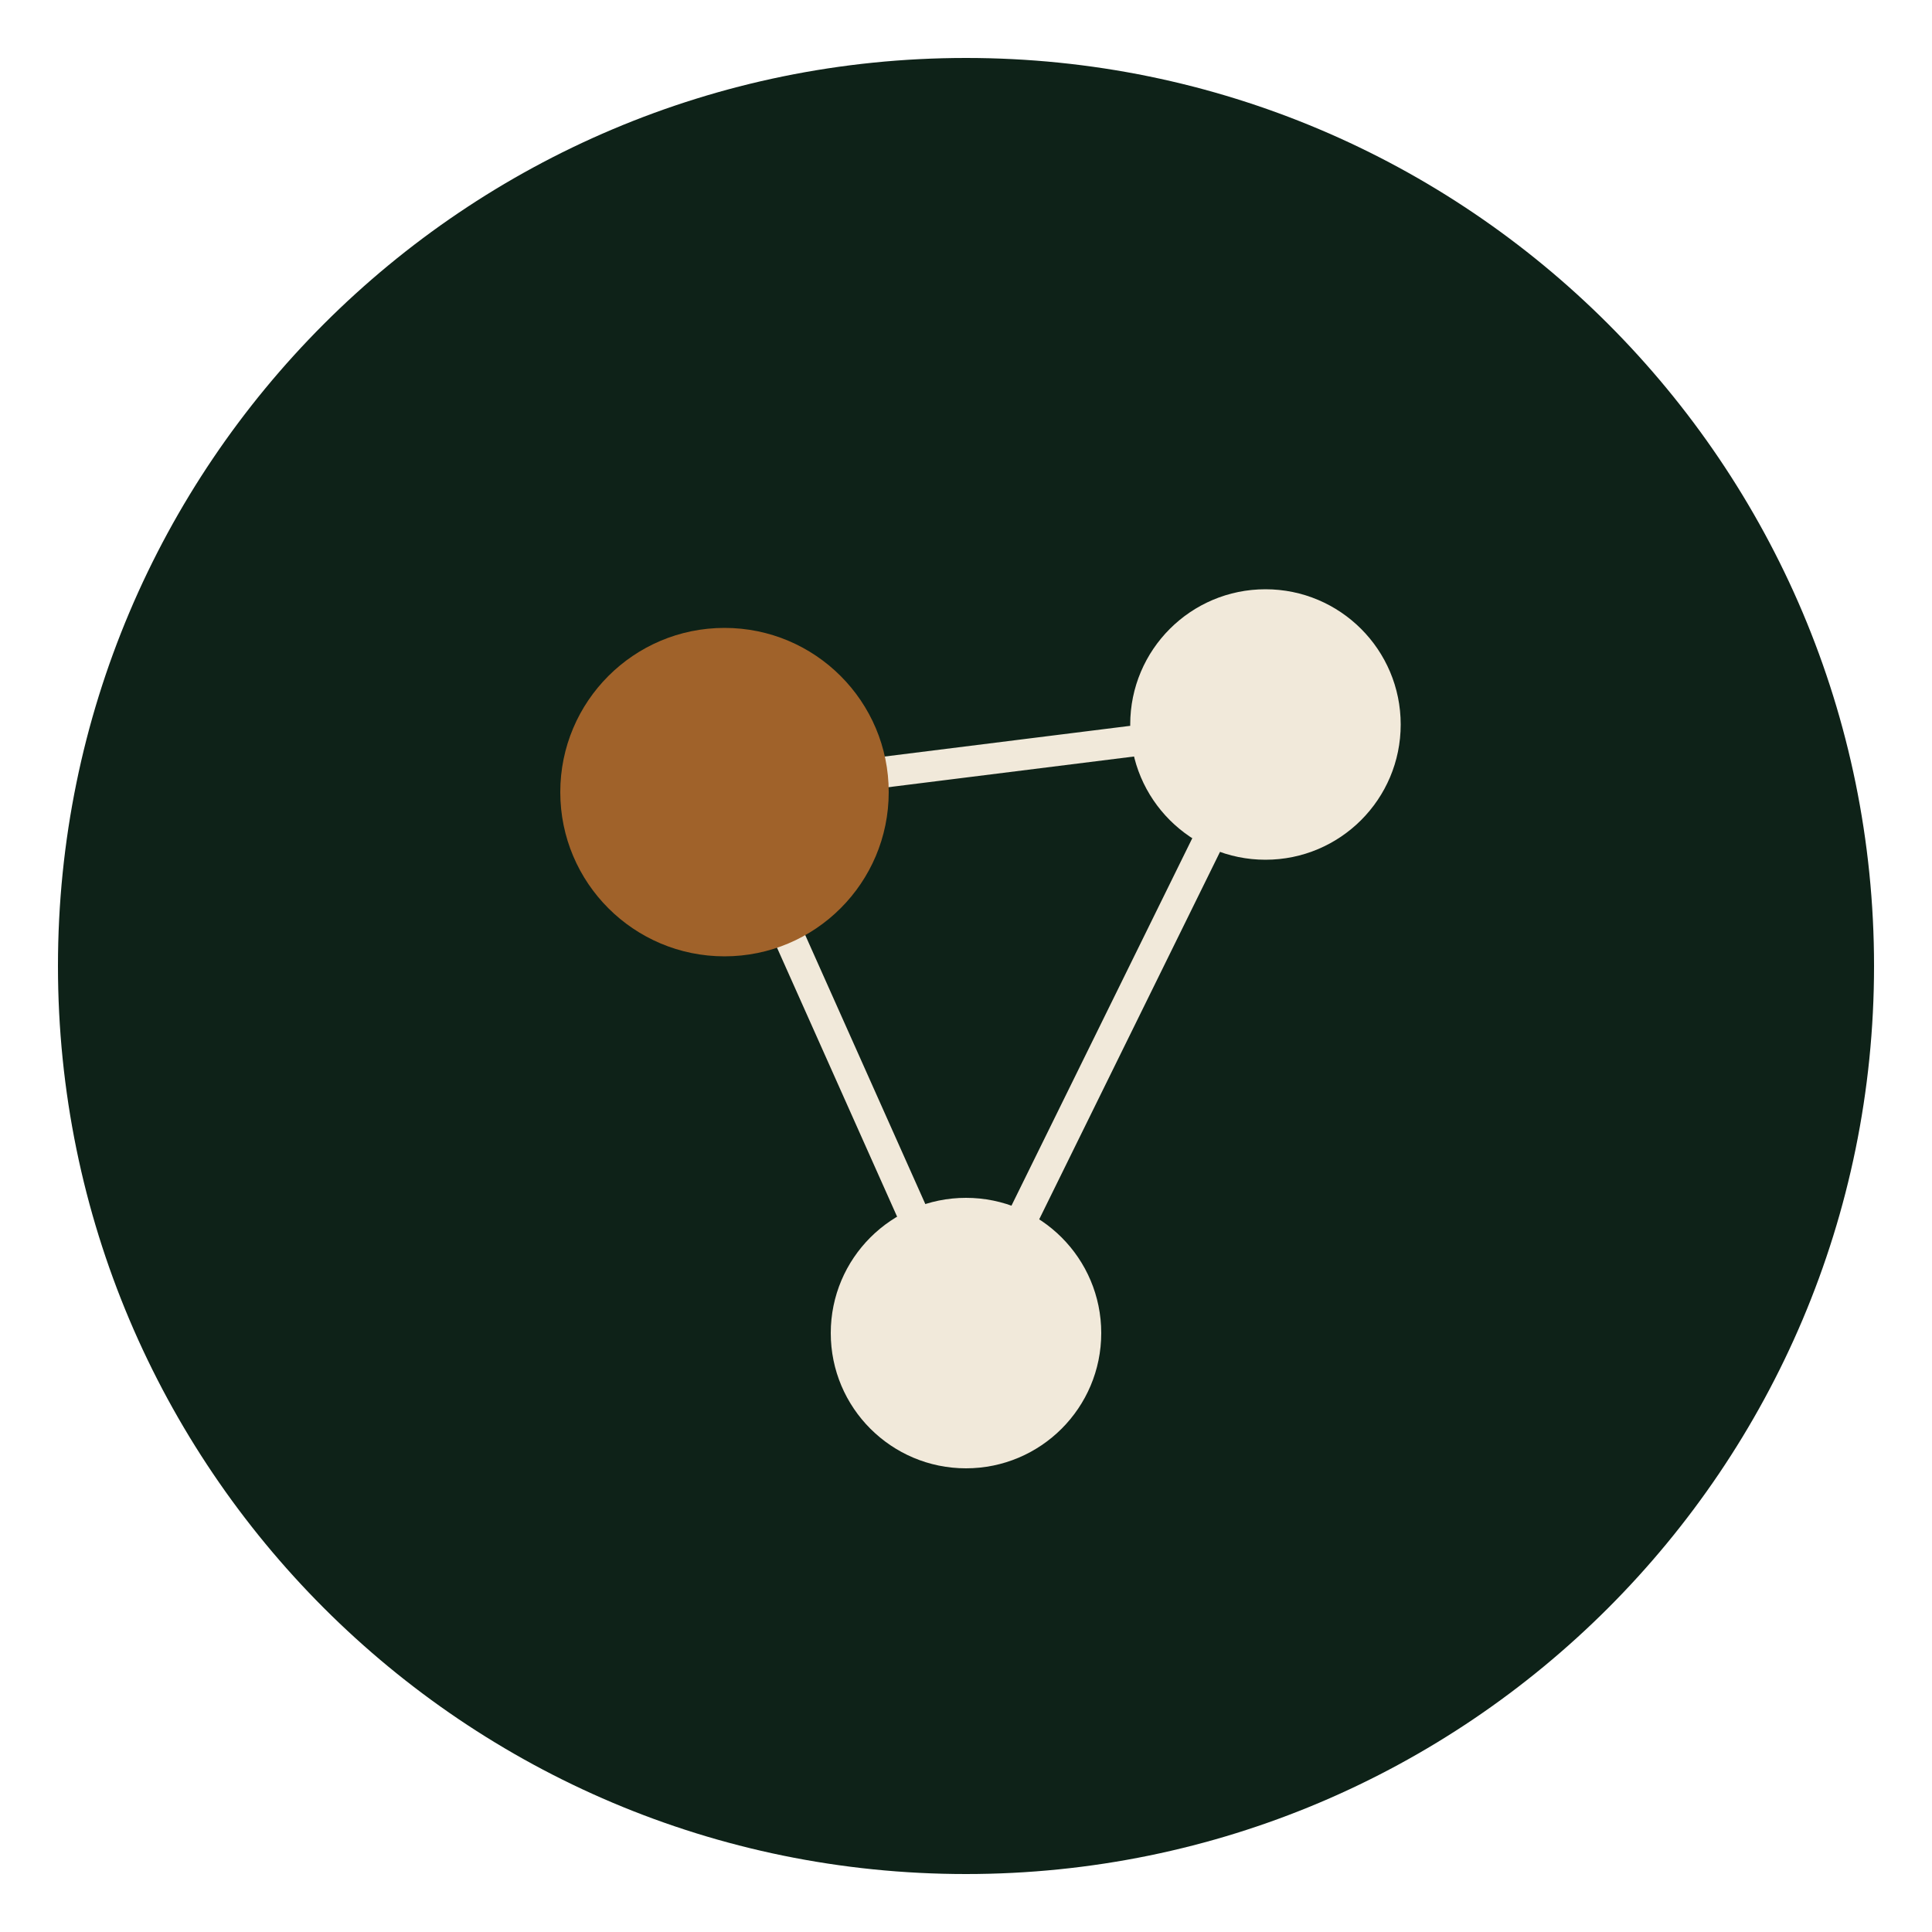
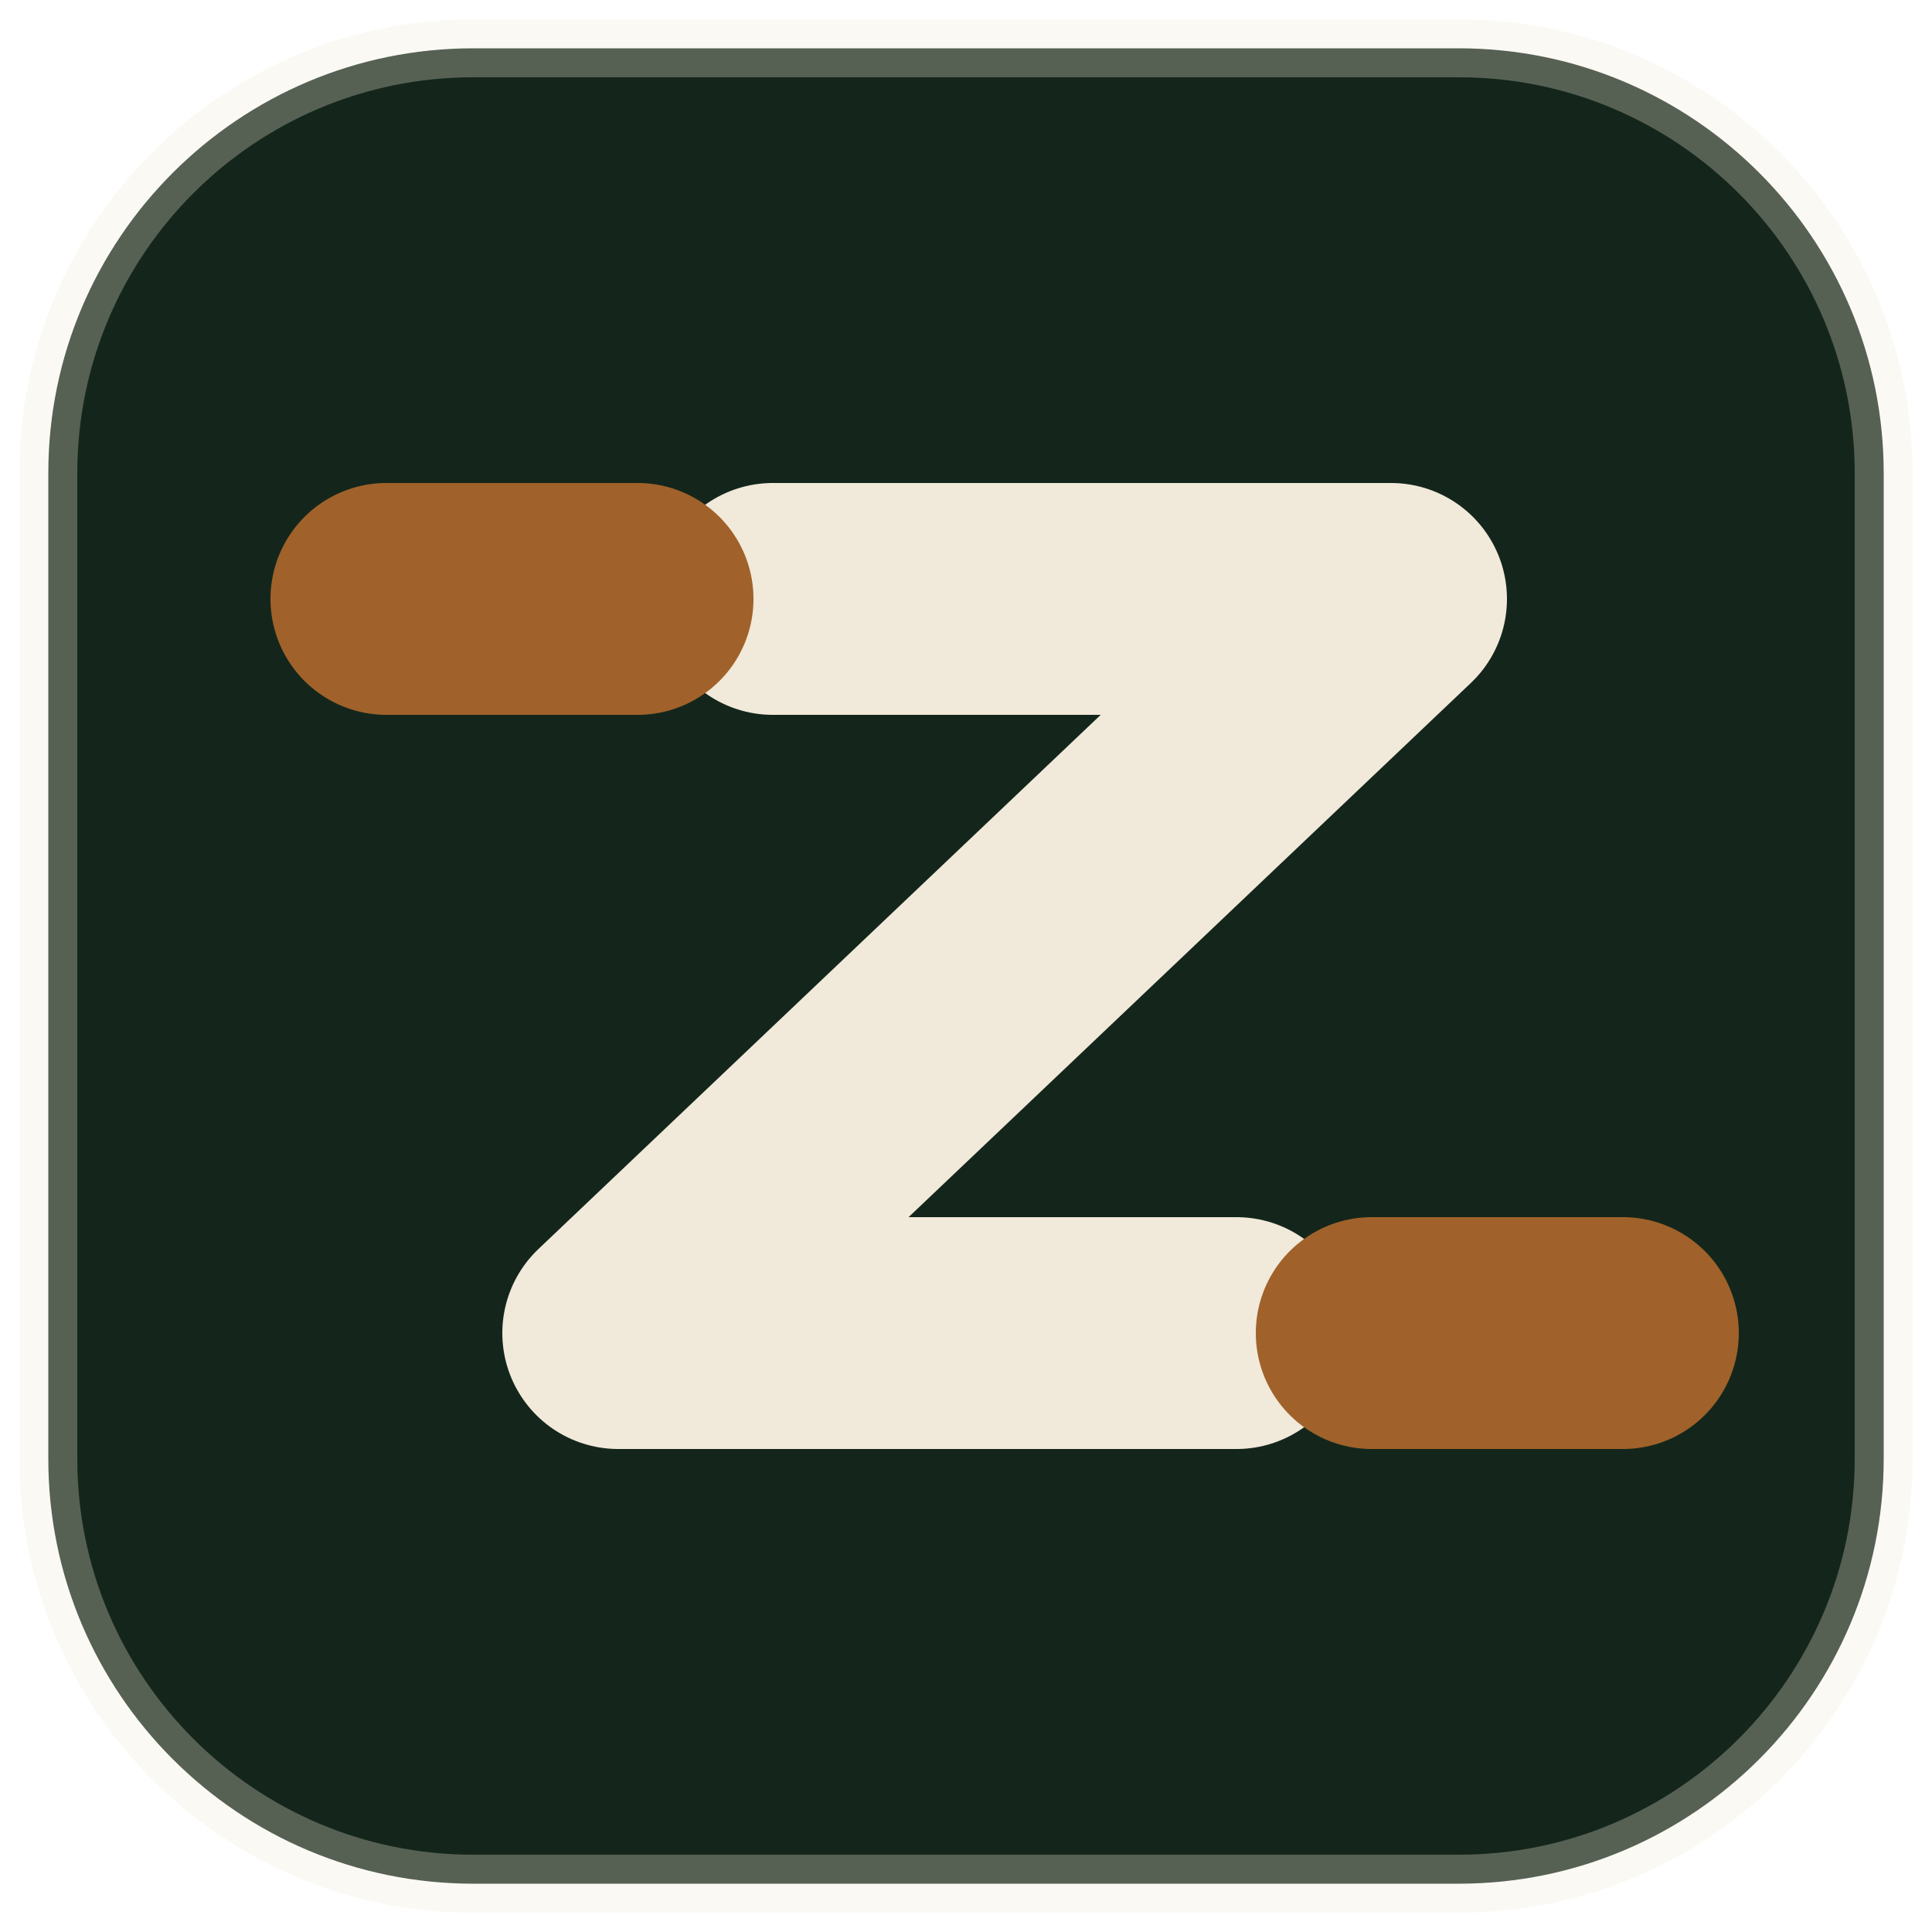
- <svg xmlns="http://www.w3.org/2000/svg" viewBox="0 0 200 200" role="img" aria-label="Zephyr Venturecraft logo mark">
-   <circle cx="100" cy="100" r="94" fill="#0e2218" />
-   <g stroke="#f1e9da" stroke-width="3.2" fill="none" stroke-linecap="round">
-     <path d="M75 82 L131 75" />
-     <path d="M75 82 L100 138" />
-     <path d="M131 75 L100 138" />
+ <svg xmlns="http://www.w3.org/2000/svg" viewBox="0 0 100 100" role="img" aria-label="Zephyr Venturecraft">
+   <rect x="2.5" y="2.5" width="95" height="95" rx="22" fill="#14261b" stroke="#f1e9da" stroke-opacity="0.3" stroke-width="3" />
+   <g fill="none" stroke-width="12" stroke-linecap="round" stroke-linejoin="round">
+     <path d="M40 31 L72 31 L32 69 L64 69" stroke="#f1e9da" />
+     <path d="M20 31 L33 31" stroke="#a0622a" />
+     <path d="M71 69 L84 69" stroke="#a0622a" />
  </g>
-   <circle cx="75" cy="82" r="17" fill="#a0622a" />
-   <circle cx="131" cy="75" r="14" fill="#f1e9da" />
-   <circle cx="100" cy="138" r="14" fill="#f1e9da" />
</svg>
